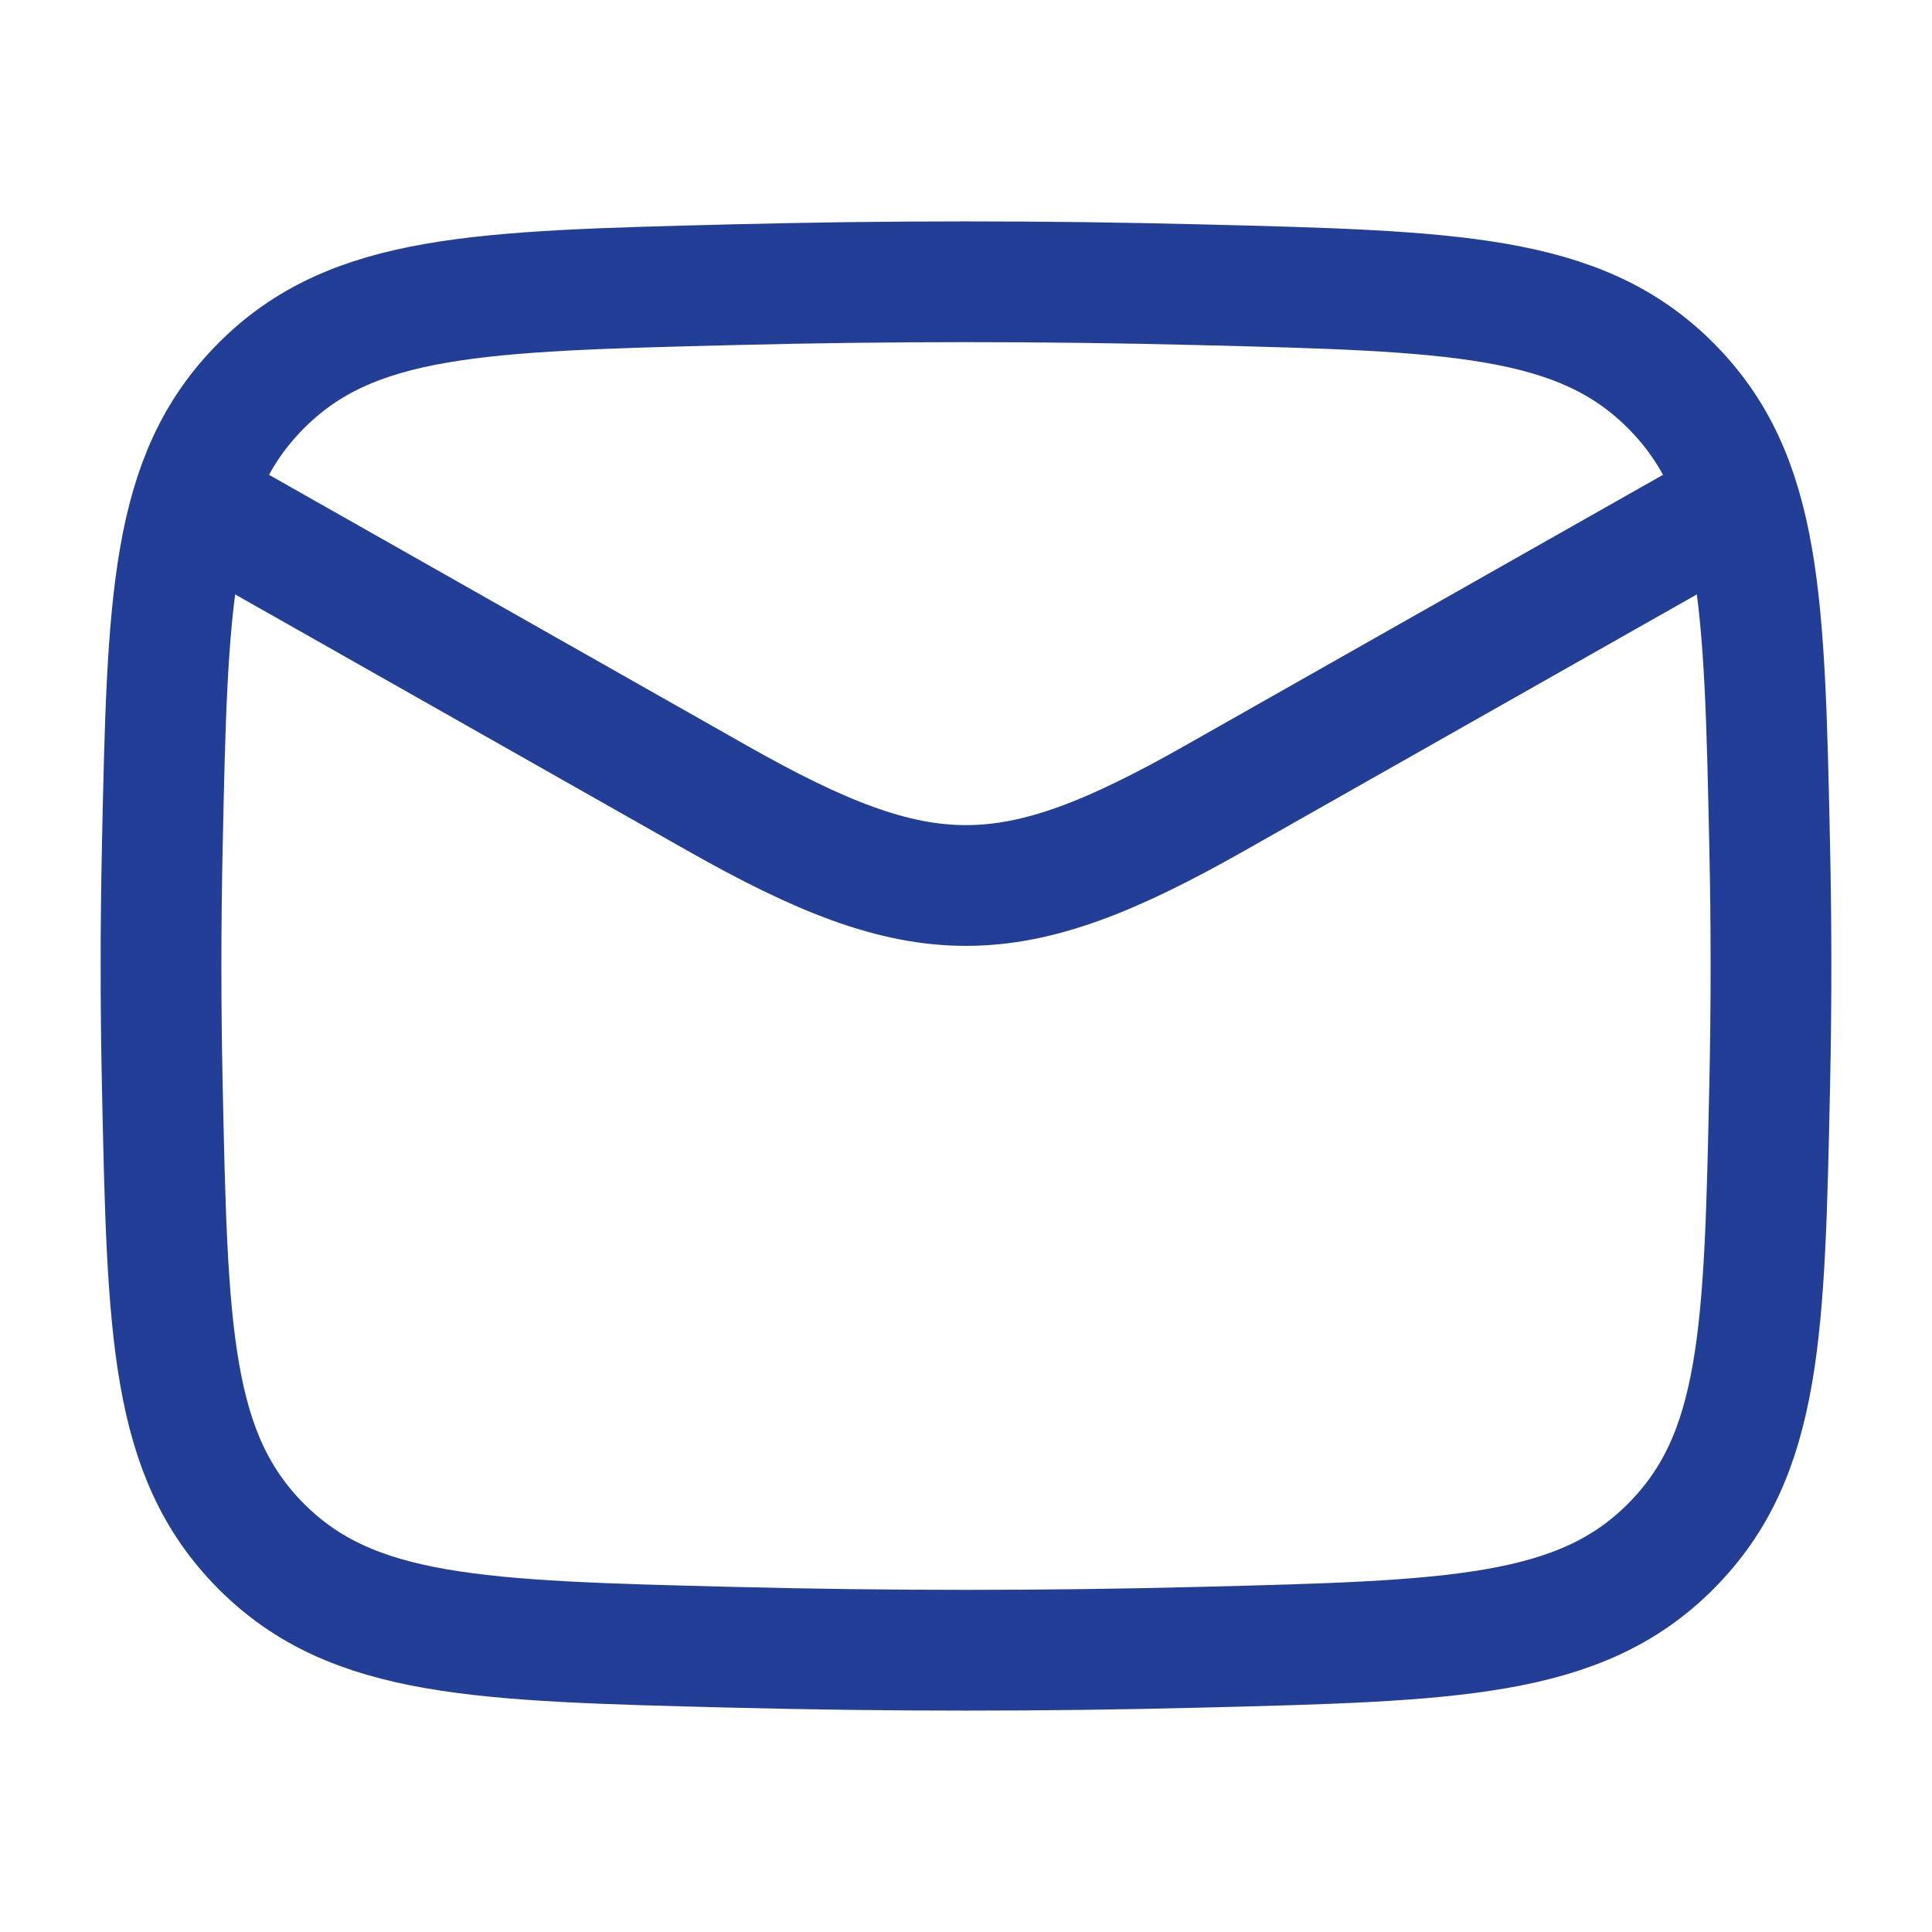
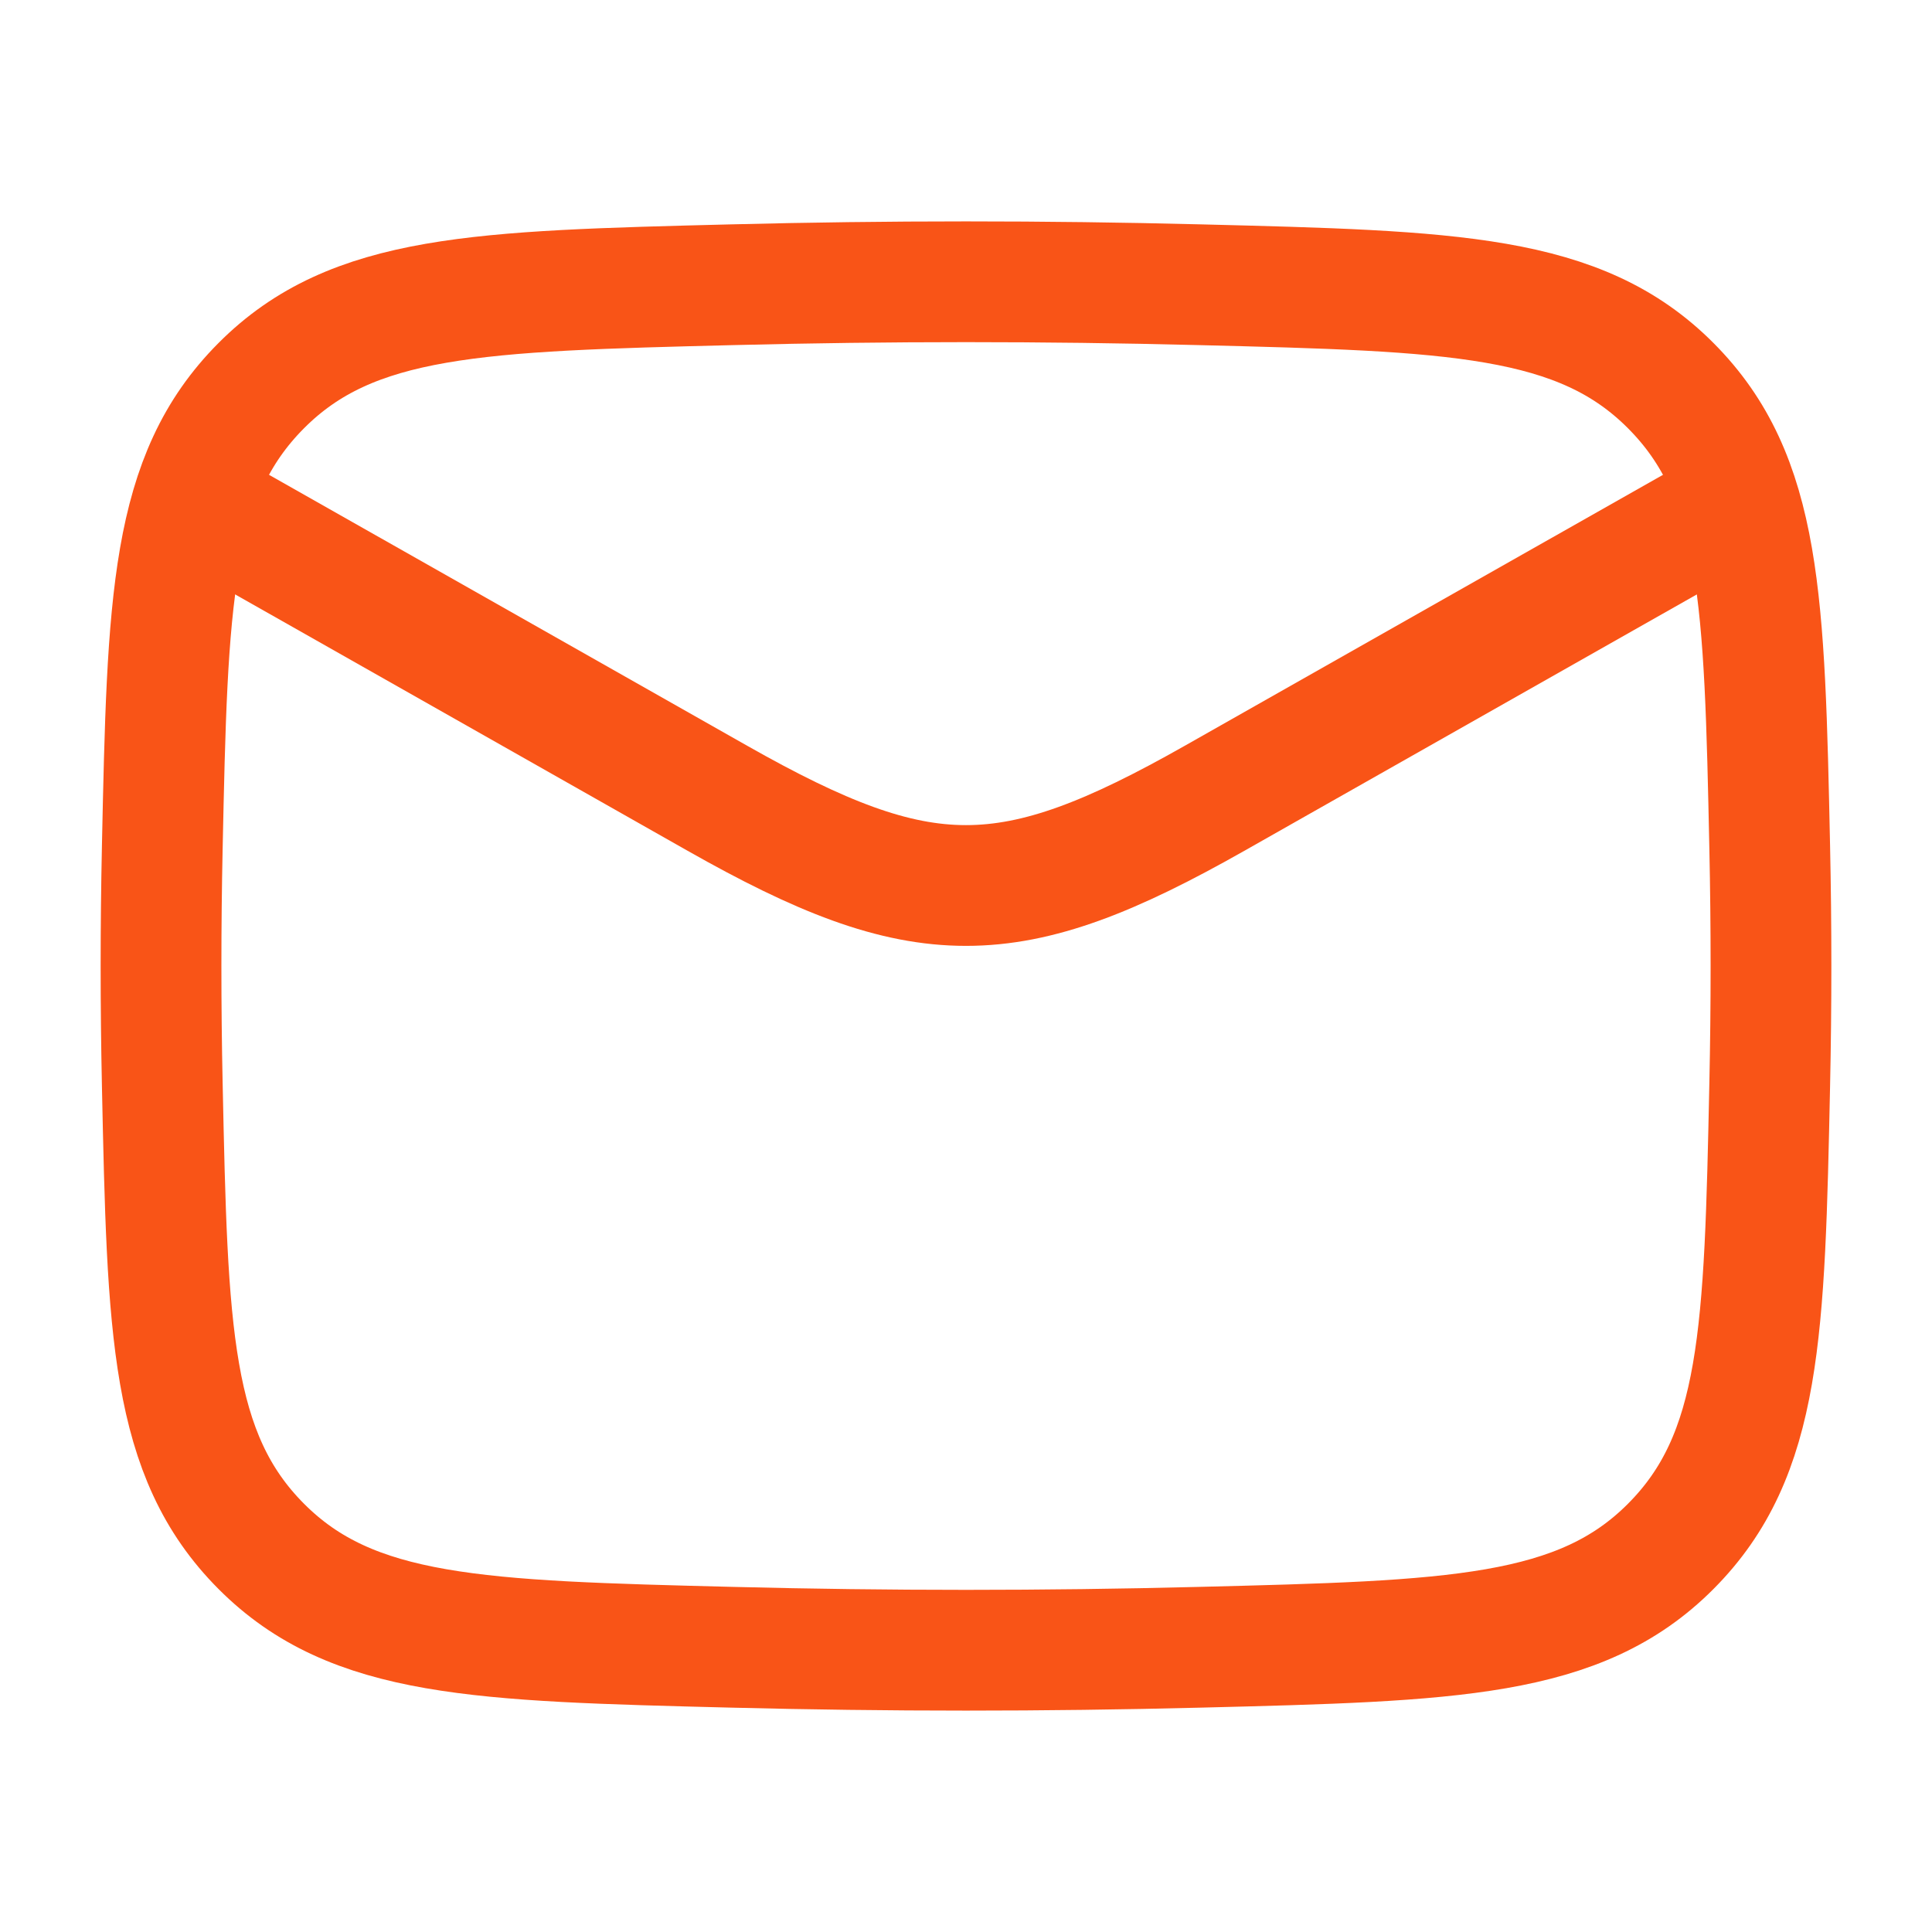
<svg xmlns="http://www.w3.org/2000/svg" width="24" height="24" viewBox="0 0 24 24" fill="none">
-   <path d="M2 6L8.913 9.917C11.462 11.361 12.538 11.361 15.087 9.917L22 6" stroke="#233E97" stroke-width="1.5" stroke-linejoin="round" />
-   <path d="M2.016 13.476C2.081 16.541 2.114 18.074 3.245 19.209C4.376 20.345 5.95 20.384 9.099 20.463C11.039 20.512 12.961 20.512 14.901 20.463C18.05 20.384 19.624 20.345 20.755 19.209C21.886 18.074 21.919 16.541 21.984 13.476C22.005 12.49 22.005 11.51 21.984 10.524C21.919 7.459 21.886 5.926 20.755 4.791C19.624 3.655 18.05 3.616 14.901 3.537C12.961 3.488 11.039 3.488 9.099 3.537C5.95 3.616 4.376 3.655 3.245 4.791C2.114 5.926 2.081 7.459 2.016 10.524C1.995 11.51 1.995 12.49 2.016 13.476Z" stroke="#233E97" stroke-width="1.5" stroke-linejoin="round" />
+   <path d="M2 6L8.913 9.917C11.462 11.361 12.538 11.361 15.087 9.917L22 6" stroke="#F95417" stroke-width="1.5" stroke-linejoin="round" />
+   <path d="M2.016 13.476C2.081 16.541 2.114 18.074 3.245 19.209C4.376 20.345 5.95 20.384 9.099 20.463C11.039 20.512 12.961 20.512 14.901 20.463C18.05 20.384 19.624 20.345 20.755 19.209C21.886 18.074 21.919 16.541 21.984 13.476C22.005 12.49 22.005 11.51 21.984 10.524C21.919 7.459 21.886 5.926 20.755 4.791C19.624 3.655 18.05 3.616 14.901 3.537C12.961 3.488 11.039 3.488 9.099 3.537C5.95 3.616 4.376 3.655 3.245 4.791C2.114 5.926 2.081 7.459 2.016 10.524C1.995 11.51 1.995 12.49 2.016 13.476Z" stroke="#F95417" stroke-width="1.5" stroke-linejoin="round" />
</svg>
